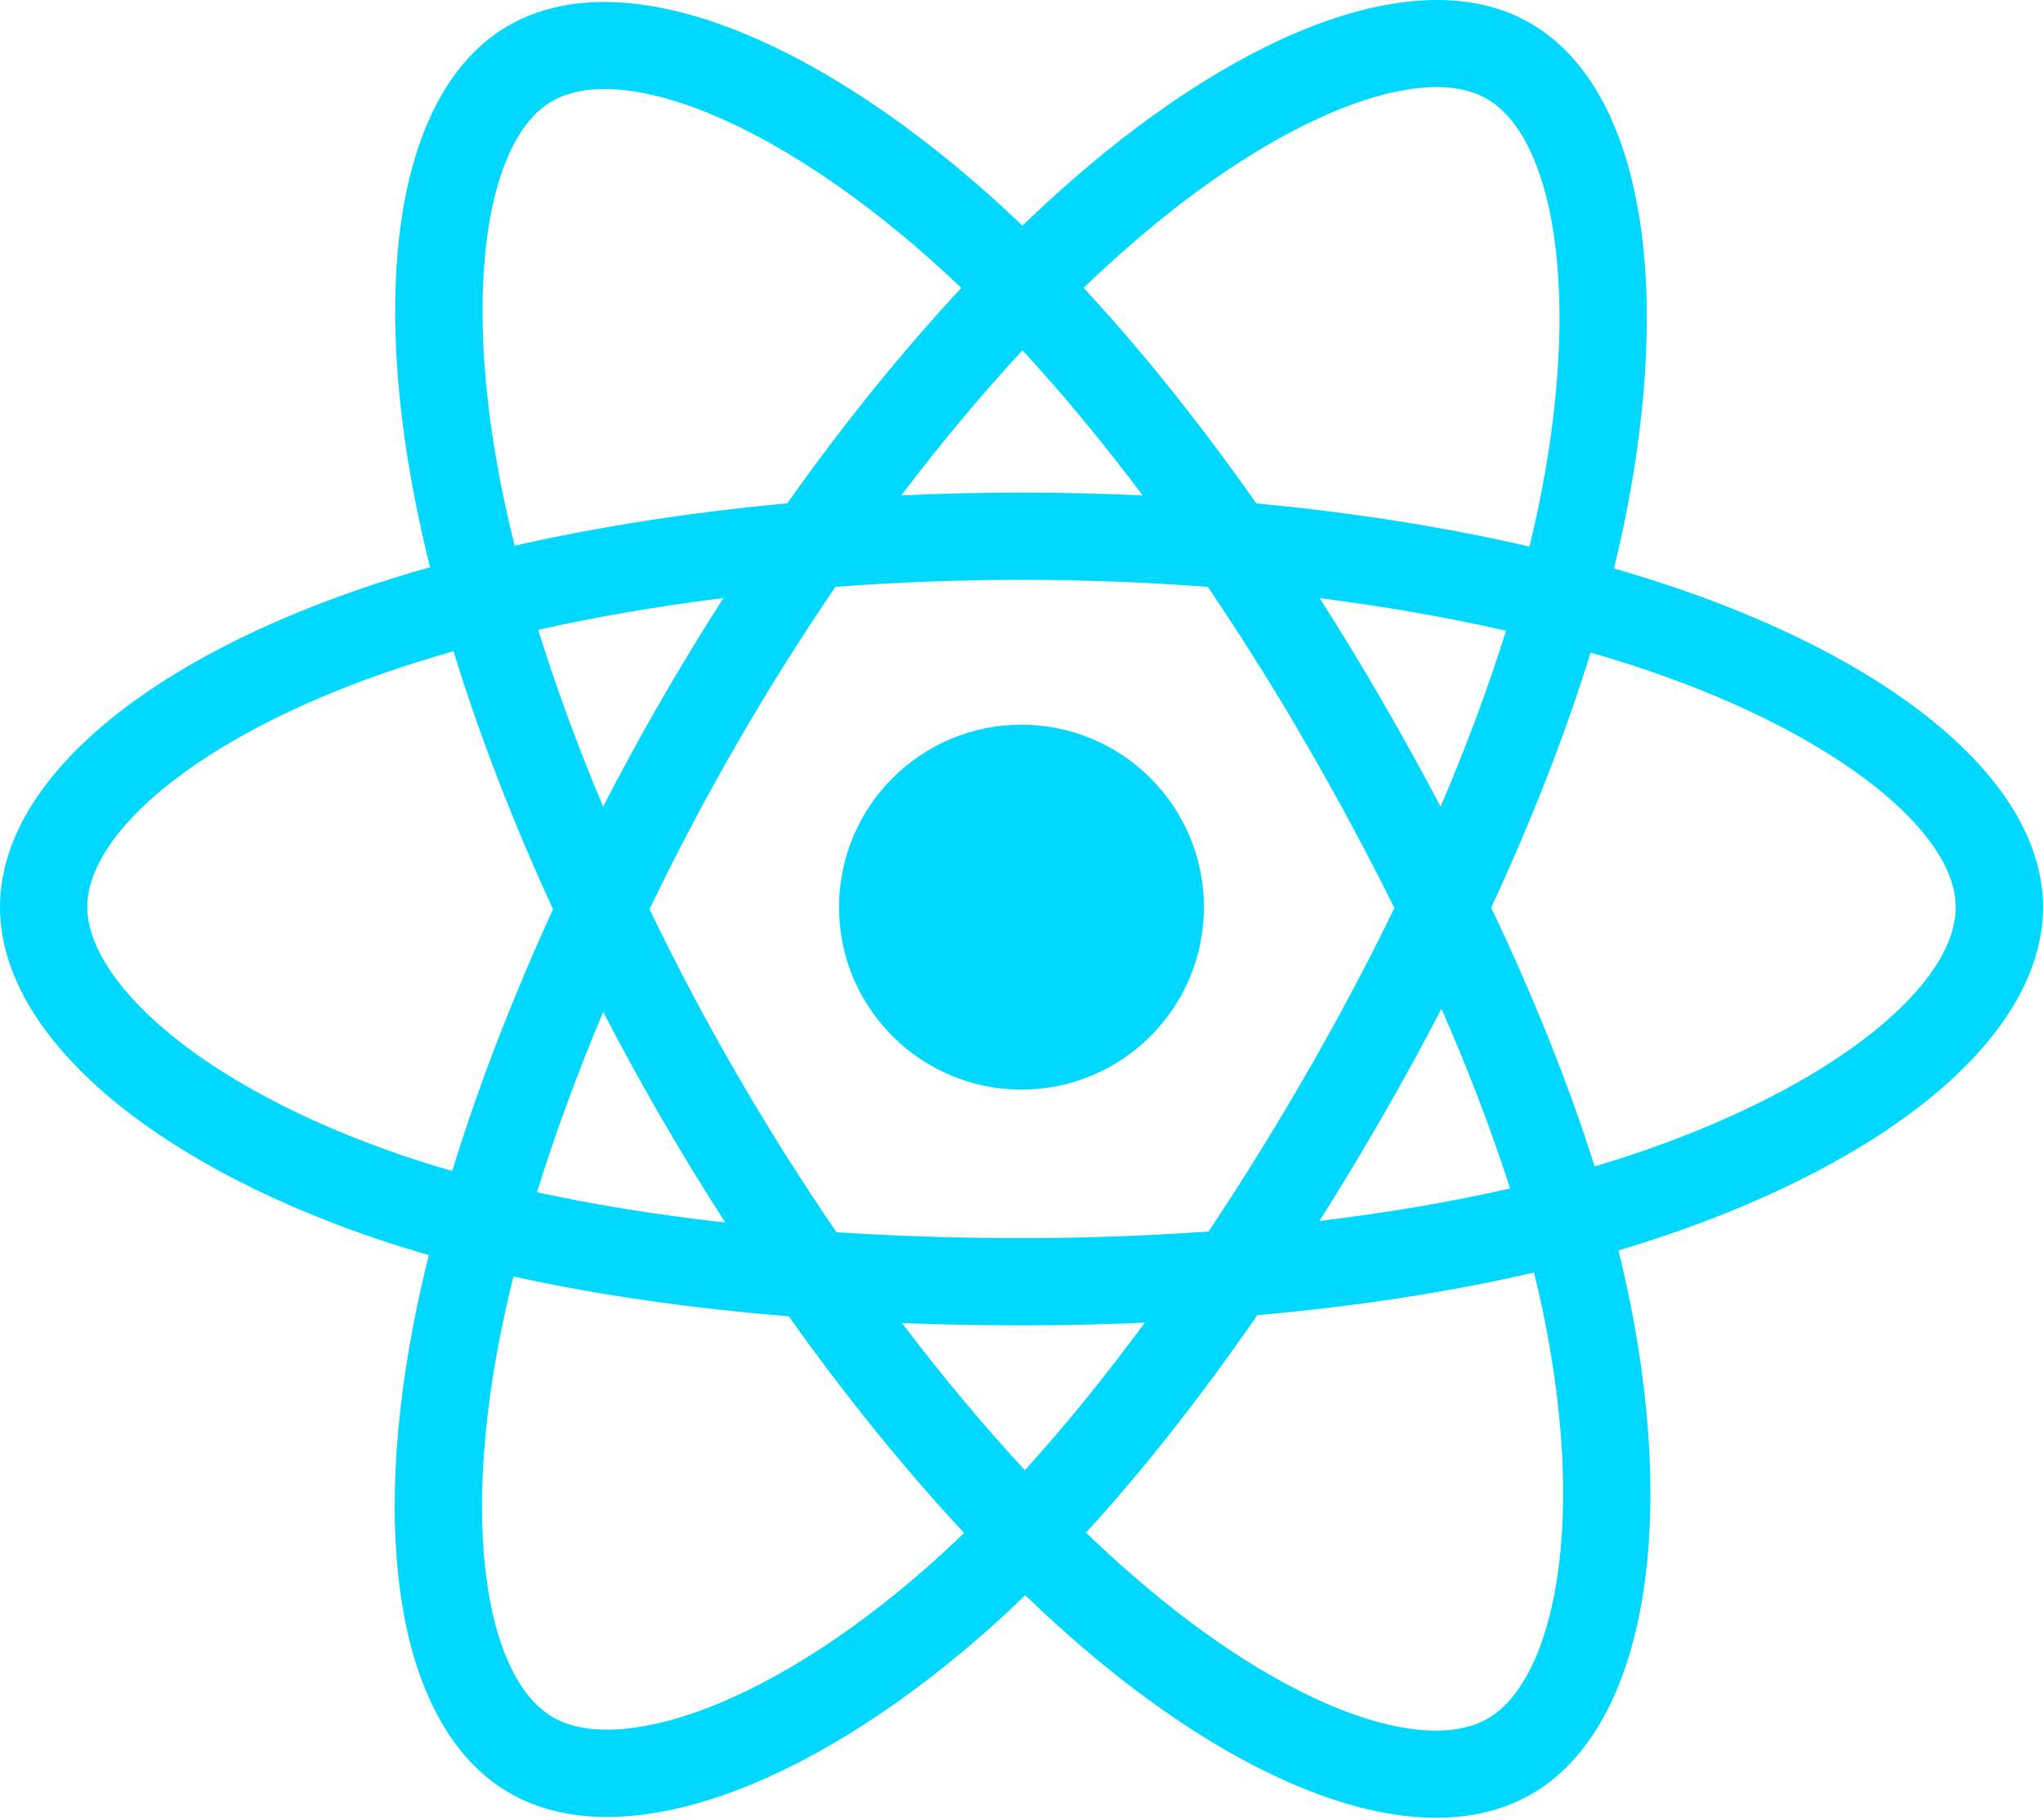
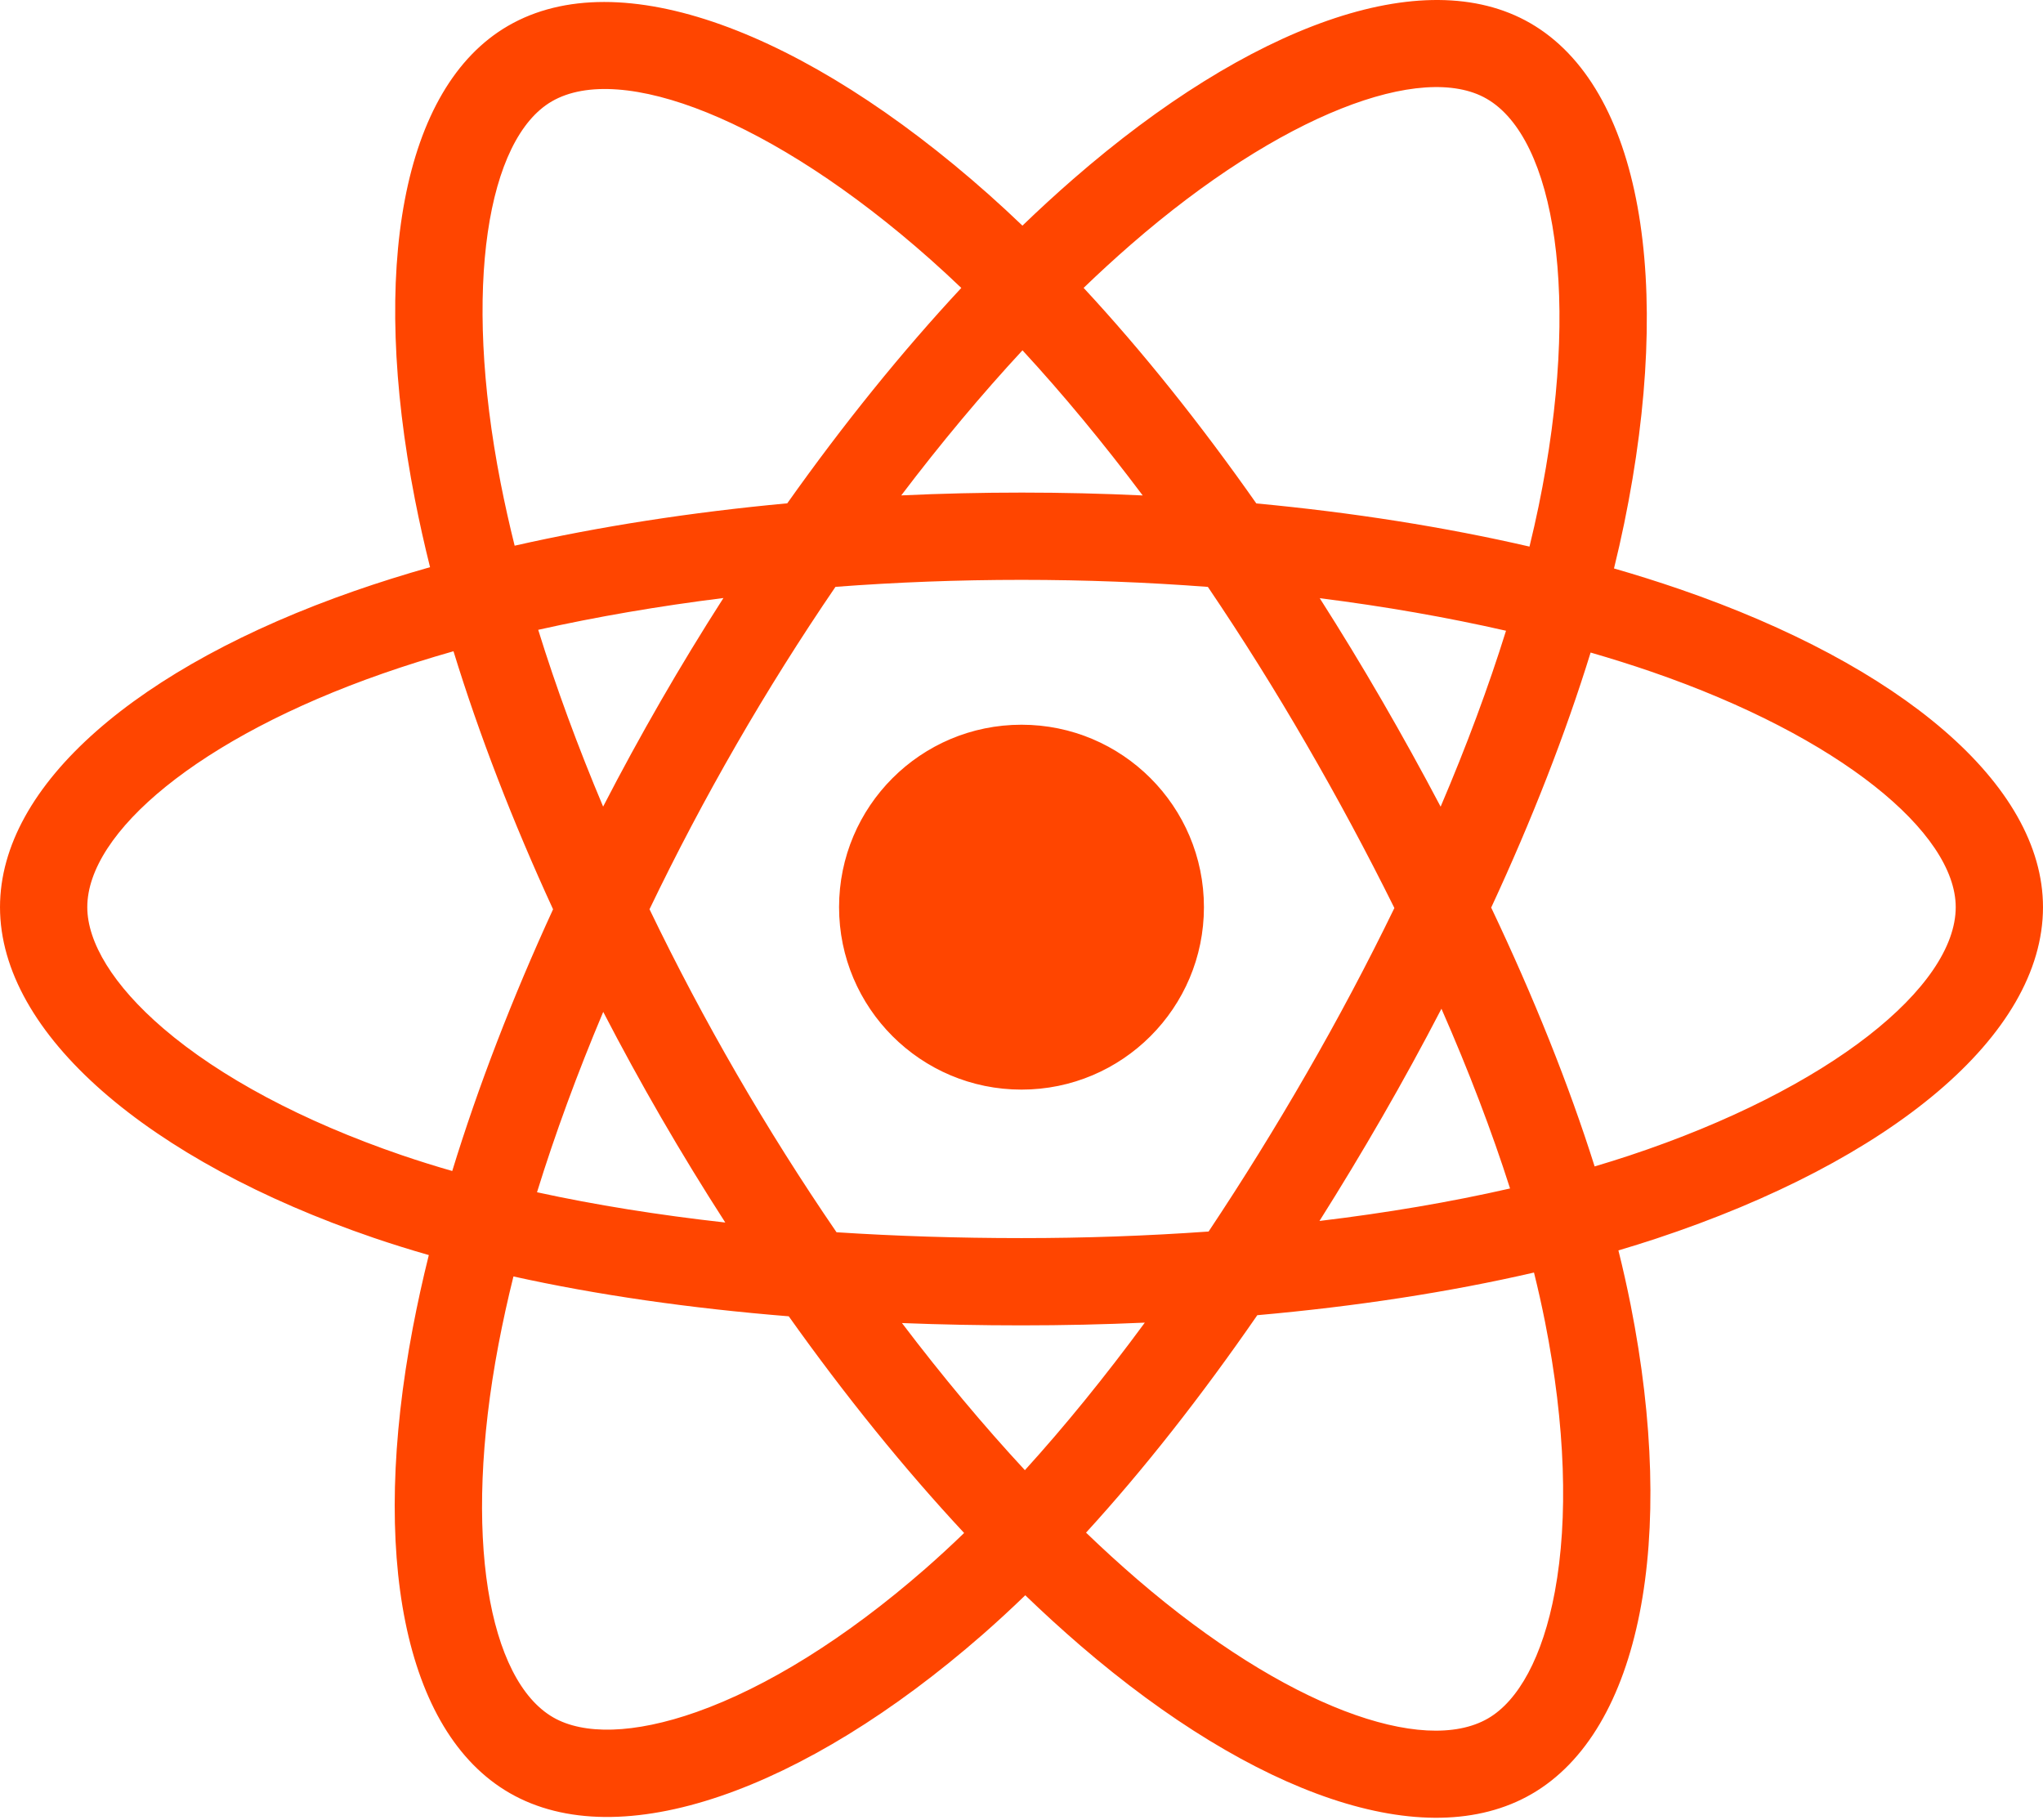
<svg xmlns="http://www.w3.org/2000/svg" aria-hidden="true" role="img" class="iconify iconify--logos" width="35.93" height="32" preserveAspectRatio="xMidYMid meet" viewBox="0 0 256 228">
-   <path fill="#00D8FF" d="M210.483 73.824a171.49 171.49 0 0 0-8.24-2.597c.465-1.9.893-3.777 1.273-5.621c6.238-30.281 2.16-54.676-11.769-62.708c-13.355-7.7-35.196.329-57.254 19.526a171.23 171.23 0 0 0-6.375 5.848a155.866 155.866 0 0 0-4.241-3.917C100.759 3.829 77.587-4.822 63.673 3.233C50.33 10.957 46.379 33.89 51.995 62.588a170.974 170.974 0 0 0 1.892 8.48c-3.28.932-6.445 1.924-9.474 2.98C17.309 83.498 0 98.307 0 113.668c0 15.865 18.582 31.778 46.812 41.427a145.52 145.52 0 0 0 6.921 2.165a167.467 167.467 0 0 0-2.01 9.138c-5.354 28.2-1.173 50.591 12.134 58.266c13.744 7.926 36.812-.22 59.273-19.855a145.567 145.567 0 0 0 5.342-4.923a168.064 168.064 0 0 0 6.92 6.314c21.758 18.722 43.246 26.282 56.54 18.586c13.731-7.949 18.194-32.003 12.4-61.268a145.016 145.016 0 0 0-1.535-6.842c1.62-.48 3.21-.974 4.76-1.488c29.348-9.723 48.443-25.443 48.443-41.52c0-15.417-17.868-30.326-45.517-39.844Zm-6.365 70.984c-1.4.463-2.836.91-4.3 1.345c-3.24-10.257-7.612-21.163-12.963-32.432c5.106-11 9.31-21.767 12.459-31.957c2.619.758 5.16 1.557 7.61 2.4c23.69 8.156 38.14 20.213 38.14 29.504c0 9.896-15.606 22.743-40.946 31.14Zm-10.514 20.834c2.562 12.94 2.927 24.64 1.23 33.787c-1.524 8.219-4.59 13.698-8.382 15.893c-8.067 4.67-25.32-1.4-43.927-17.412a156.726 156.726 0 0 1-6.437-5.87c7.214-7.889 14.423-17.06 21.459-27.246c12.376-1.098 24.068-2.894 34.671-5.345a134.17 134.17 0 0 1 1.386 6.193ZM87.276 214.515c-7.882 2.783-14.16 2.863-17.955.675c-8.075-4.657-11.432-22.636-6.853-46.752a156.923 156.923 0 0 1 1.869-8.499c10.486 2.32 22.093 3.988 34.498 4.994c7.084 9.967 14.501 19.128 21.976 27.15a134.668 134.668 0 0 1-4.877 4.492c-9.933 8.682-19.886 14.842-28.658 17.94ZM50.35 144.747c-12.483-4.267-22.792-9.812-29.858-15.863c-6.35-5.437-9.555-10.836-9.555-15.216c0-9.322 13.897-21.212 37.076-29.293c2.813-.98 5.757-1.905 8.812-2.773c3.204 10.42 7.406 21.315 12.477 32.332c-5.137 11.18-9.399 22.249-12.634 32.792a134.718 134.718 0 0 1-6.318-1.979Zm12.378-84.26c-4.811-24.587-1.616-43.134 6.425-47.789c8.564-4.958 27.502 2.111 47.463 19.835a144.318 144.318 0 0 1 3.841 3.545c-7.438 7.987-14.787 17.08-21.808 26.988c-12.04 1.116-23.565 2.908-34.161 5.309a160.342 160.342 0 0 1-1.76-7.887Zm110.427 27.268a347.8 347.8 0 0 0-7.785-12.803c8.168 1.033 15.994 2.404 23.343 4.08c-2.206 7.072-4.956 14.465-8.193 22.045a381.151 381.151 0 0 0-7.365-13.322Zm-45.032-43.861c5.044 5.465 10.096 11.566 15.065 18.186a322.04 322.04 0 0 0-30.257-.006c4.974-6.559 10.069-12.652 15.192-18.18ZM82.802 87.83a323.167 323.167 0 0 0-7.227 13.238c-3.184-7.553-5.909-14.98-8.134-22.152c7.304-1.634 15.093-2.97 23.209-3.984a321.524 321.524 0 0 0-7.848 12.897Zm8.081 65.352c-8.385-.936-16.291-2.203-23.593-3.793c2.26-7.3 5.045-14.885 8.298-22.6a321.187 321.187 0 0 0 7.257 13.246c2.594 4.48 5.28 8.868 8.038 13.147Zm37.542 31.03c-5.184-5.592-10.354-11.779-15.403-18.433c4.902.192 9.899.29 14.978.29c5.218 0 10.376-.117 15.453-.343c-4.985 6.774-10.018 12.97-15.028 18.486Zm52.198-57.817c3.422 7.8 6.306 15.345 8.596 22.52c-7.422 1.694-15.436 3.058-23.88 4.071a382.417 382.417 0 0 0 7.859-13.026a347.403 347.403 0 0 0 7.425-13.565Zm-16.898 8.101a358.557 358.557 0 0 1-12.281 19.815a329.4 329.4 0 0 1-23.444.823c-7.967 0-15.716-.248-23.178-.732a310.202 310.202 0 0 1-12.513-19.846h.001a307.41 307.41 0 0 1-10.923-20.627a310.278 310.278 0 0 1 10.89-20.637l-.001.001a307.318 307.318 0 0 1 12.413-19.761c7.613-.576 15.42-.876 23.31-.876H128c7.926 0 15.743.303 23.354.883a329.357 329.357 0 0 1 12.335 19.695a358.489 358.489 0 0 1 11.036 20.54a329.472 329.472 0 0 1-11 20.722Zm22.56-122.124c8.572 4.944 11.906 24.881 6.52 51.026c-.344 1.668-.73 3.367-1.15 5.09c-10.622-2.452-22.155-4.275-34.23-5.408c-7.034-10.017-14.323-19.124-21.64-27.008a160.789 160.789 0 0 1 5.888-5.4c18.9-16.447 36.564-22.941 44.612-18.3ZM128 90.808c12.625 0 22.86 10.235 22.86 22.86s-10.235 22.86-22.86 22.86s-22.86-10.235-22.86-22.86s10.235-22.86 22.86-22.86Z" />
+   <path fill="orangered" d="M210.483 73.824a171.49 171.49 0 0 0-8.24-2.597c.465-1.9.893-3.777 1.273-5.621c6.238-30.281 2.16-54.676-11.769-62.708c-13.355-7.7-35.196.329-57.254 19.526a171.23 171.23 0 0 0-6.375 5.848a155.866 155.866 0 0 0-4.241-3.917C100.759 3.829 77.587-4.822 63.673 3.233C50.33 10.957 46.379 33.89 51.995 62.588a170.974 170.974 0 0 0 1.892 8.48c-3.28.932-6.445 1.924-9.474 2.98C17.309 83.498 0 98.307 0 113.668c0 15.865 18.582 31.778 46.812 41.427a145.52 145.52 0 0 0 6.921 2.165a167.467 167.467 0 0 0-2.01 9.138c-5.354 28.2-1.173 50.591 12.134 58.266c13.744 7.926 36.812-.22 59.273-19.855a145.567 145.567 0 0 0 5.342-4.923a168.064 168.064 0 0 0 6.92 6.314c21.758 18.722 43.246 26.282 56.54 18.586c13.731-7.949 18.194-32.003 12.4-61.268a145.016 145.016 0 0 0-1.535-6.842c1.62-.48 3.21-.974 4.76-1.488c29.348-9.723 48.443-25.443 48.443-41.52c0-15.417-17.868-30.326-45.517-39.844Zm-6.365 70.984c-1.4.463-2.836.91-4.3 1.345c-3.24-10.257-7.612-21.163-12.963-32.432c5.106-11 9.31-21.767 12.459-31.957c2.619.758 5.16 1.557 7.61 2.4c23.69 8.156 38.14 20.213 38.14 29.504c0 9.896-15.606 22.743-40.946 31.14Zm-10.514 20.834c2.562 12.94 2.927 24.64 1.23 33.787c-1.524 8.219-4.59 13.698-8.382 15.893c-8.067 4.67-25.32-1.4-43.927-17.412a156.726 156.726 0 0 1-6.437-5.87c7.214-7.889 14.423-17.06 21.459-27.246c12.376-1.098 24.068-2.894 34.671-5.345a134.17 134.17 0 0 1 1.386 6.193ZM87.276 214.515c-7.882 2.783-14.16 2.863-17.955.675c-8.075-4.657-11.432-22.636-6.853-46.752a156.923 156.923 0 0 1 1.869-8.499c10.486 2.32 22.093 3.988 34.498 4.994c7.084 9.967 14.501 19.128 21.976 27.15a134.668 134.668 0 0 1-4.877 4.492c-9.933 8.682-19.886 14.842-28.658 17.94ZM50.35 144.747c-12.483-4.267-22.792-9.812-29.858-15.863c-6.35-5.437-9.555-10.836-9.555-15.216c0-9.322 13.897-21.212 37.076-29.293c2.813-.98 5.757-1.905 8.812-2.773c3.204 10.42 7.406 21.315 12.477 32.332c-5.137 11.18-9.399 22.249-12.634 32.792a134.718 134.718 0 0 1-6.318-1.979Zm12.378-84.26c-4.811-24.587-1.616-43.134 6.425-47.789c8.564-4.958 27.502 2.111 47.463 19.835a144.318 144.318 0 0 1 3.841 3.545c-7.438 7.987-14.787 17.08-21.808 26.988c-12.04 1.116-23.565 2.908-34.161 5.309a160.342 160.342 0 0 1-1.76-7.887Zm110.427 27.268a347.8 347.8 0 0 0-7.785-12.803c8.168 1.033 15.994 2.404 23.343 4.08c-2.206 7.072-4.956 14.465-8.193 22.045a381.151 381.151 0 0 0-7.365-13.322Zm-45.032-43.861c5.044 5.465 10.096 11.566 15.065 18.186a322.04 322.04 0 0 0-30.257-.006c4.974-6.559 10.069-12.652 15.192-18.18ZM82.802 87.83a323.167 323.167 0 0 0-7.227 13.238c-3.184-7.553-5.909-14.98-8.134-22.152c7.304-1.634 15.093-2.97 23.209-3.984a321.524 321.524 0 0 0-7.848 12.897Zm8.081 65.352c-8.385-.936-16.291-2.203-23.593-3.793c2.26-7.3 5.045-14.885 8.298-22.6a321.187 321.187 0 0 0 7.257 13.246c2.594 4.48 5.28 8.868 8.038 13.147Zm37.542 31.03c-5.184-5.592-10.354-11.779-15.403-18.433c4.902.192 9.899.29 14.978.29c5.218 0 10.376-.117 15.453-.343c-4.985 6.774-10.018 12.97-15.028 18.486Zm52.198-57.817c3.422 7.8 6.306 15.345 8.596 22.52c-7.422 1.694-15.436 3.058-23.88 4.071a382.417 382.417 0 0 0 7.859-13.026a347.403 347.403 0 0 0 7.425-13.565Zm-16.898 8.101a358.557 358.557 0 0 1-12.281 19.815a329.4 329.4 0 0 1-23.444.823c-7.967 0-15.716-.248-23.178-.732a310.202 310.202 0 0 1-12.513-19.846h.001a307.41 307.41 0 0 1-10.923-20.627a310.278 310.278 0 0 1 10.89-20.637l-.001.001a307.318 307.318 0 0 1 12.413-19.761c7.613-.576 15.42-.876 23.31-.876H128c7.926 0 15.743.303 23.354.883a329.357 329.357 0 0 1 12.335 19.695a358.489 358.489 0 0 1 11.036 20.54a329.472 329.472 0 0 1-11 20.722Zm22.56-122.124c8.572 4.944 11.906 24.881 6.52 51.026c-.344 1.668-.73 3.367-1.15 5.09c-10.622-2.452-22.155-4.275-34.23-5.408c-7.034-10.017-14.323-19.124-21.64-27.008a160.789 160.789 0 0 1 5.888-5.4c18.9-16.447 36.564-22.941 44.612-18.3ZM128 90.808c12.625 0 22.86 10.235 22.86 22.86s-10.235 22.86-22.86 22.86s-22.86-10.235-22.86-22.86s10.235-22.86 22.86-22.86Z" />
</svg>
